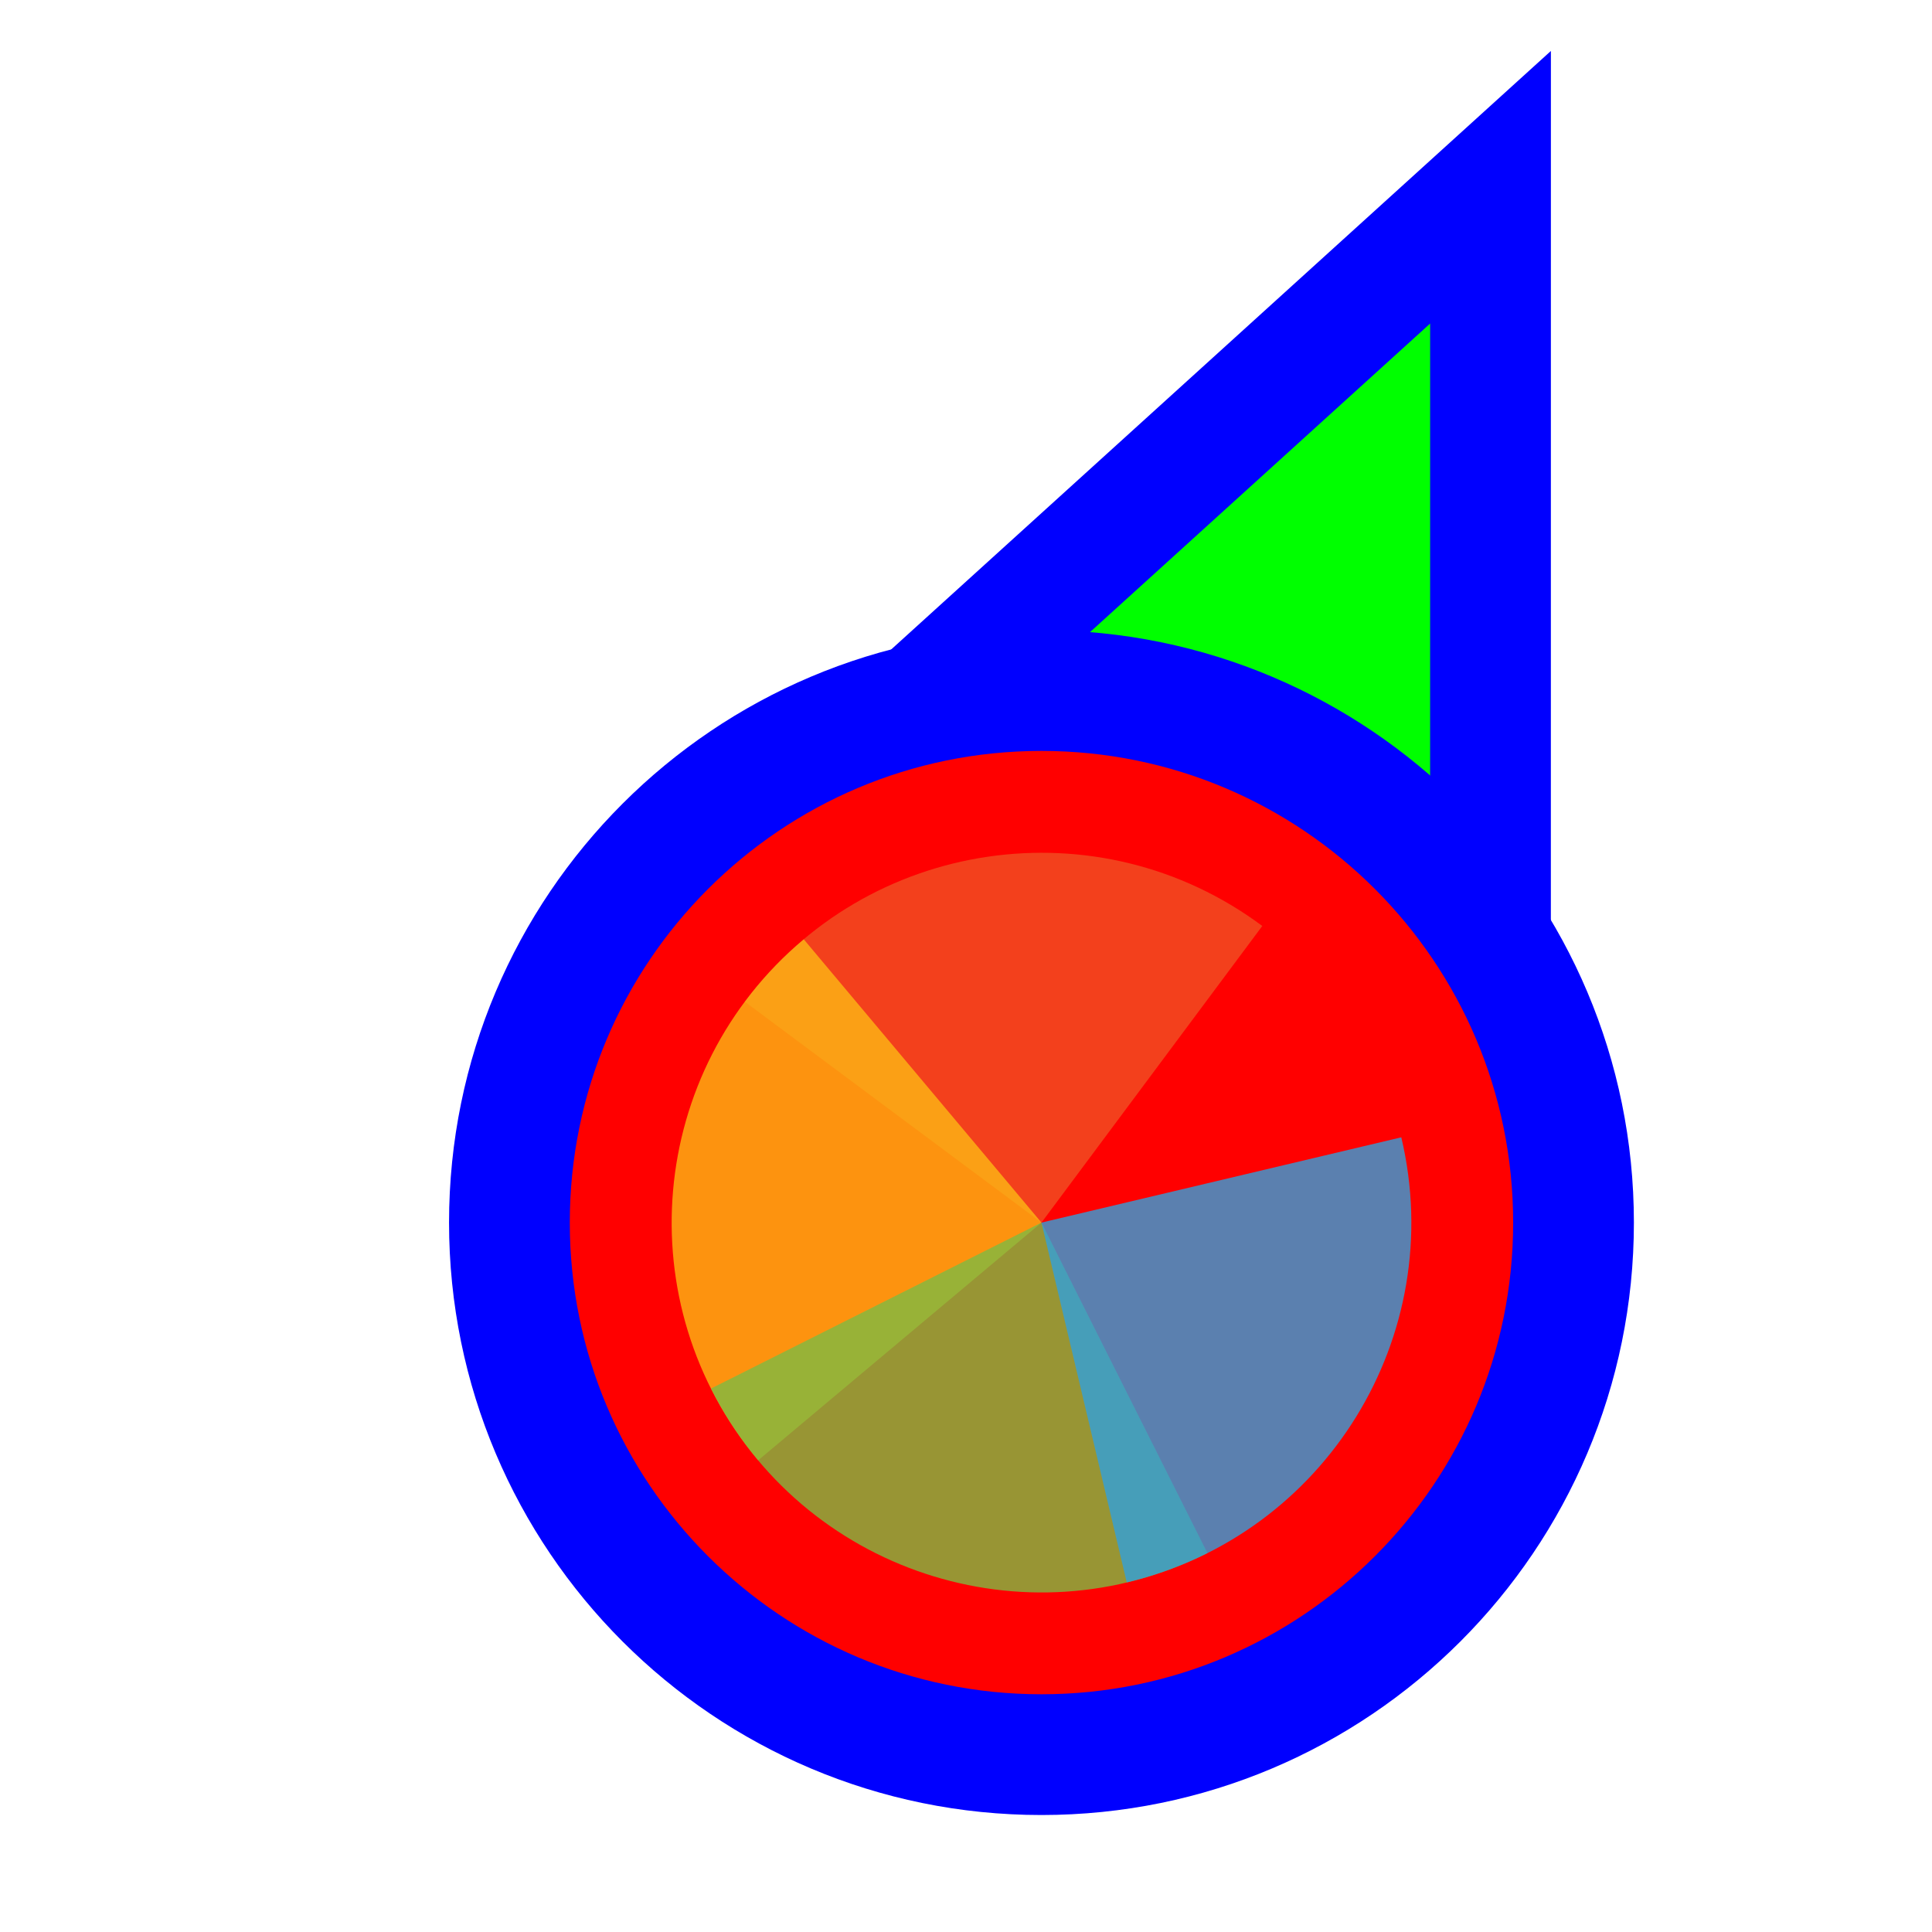
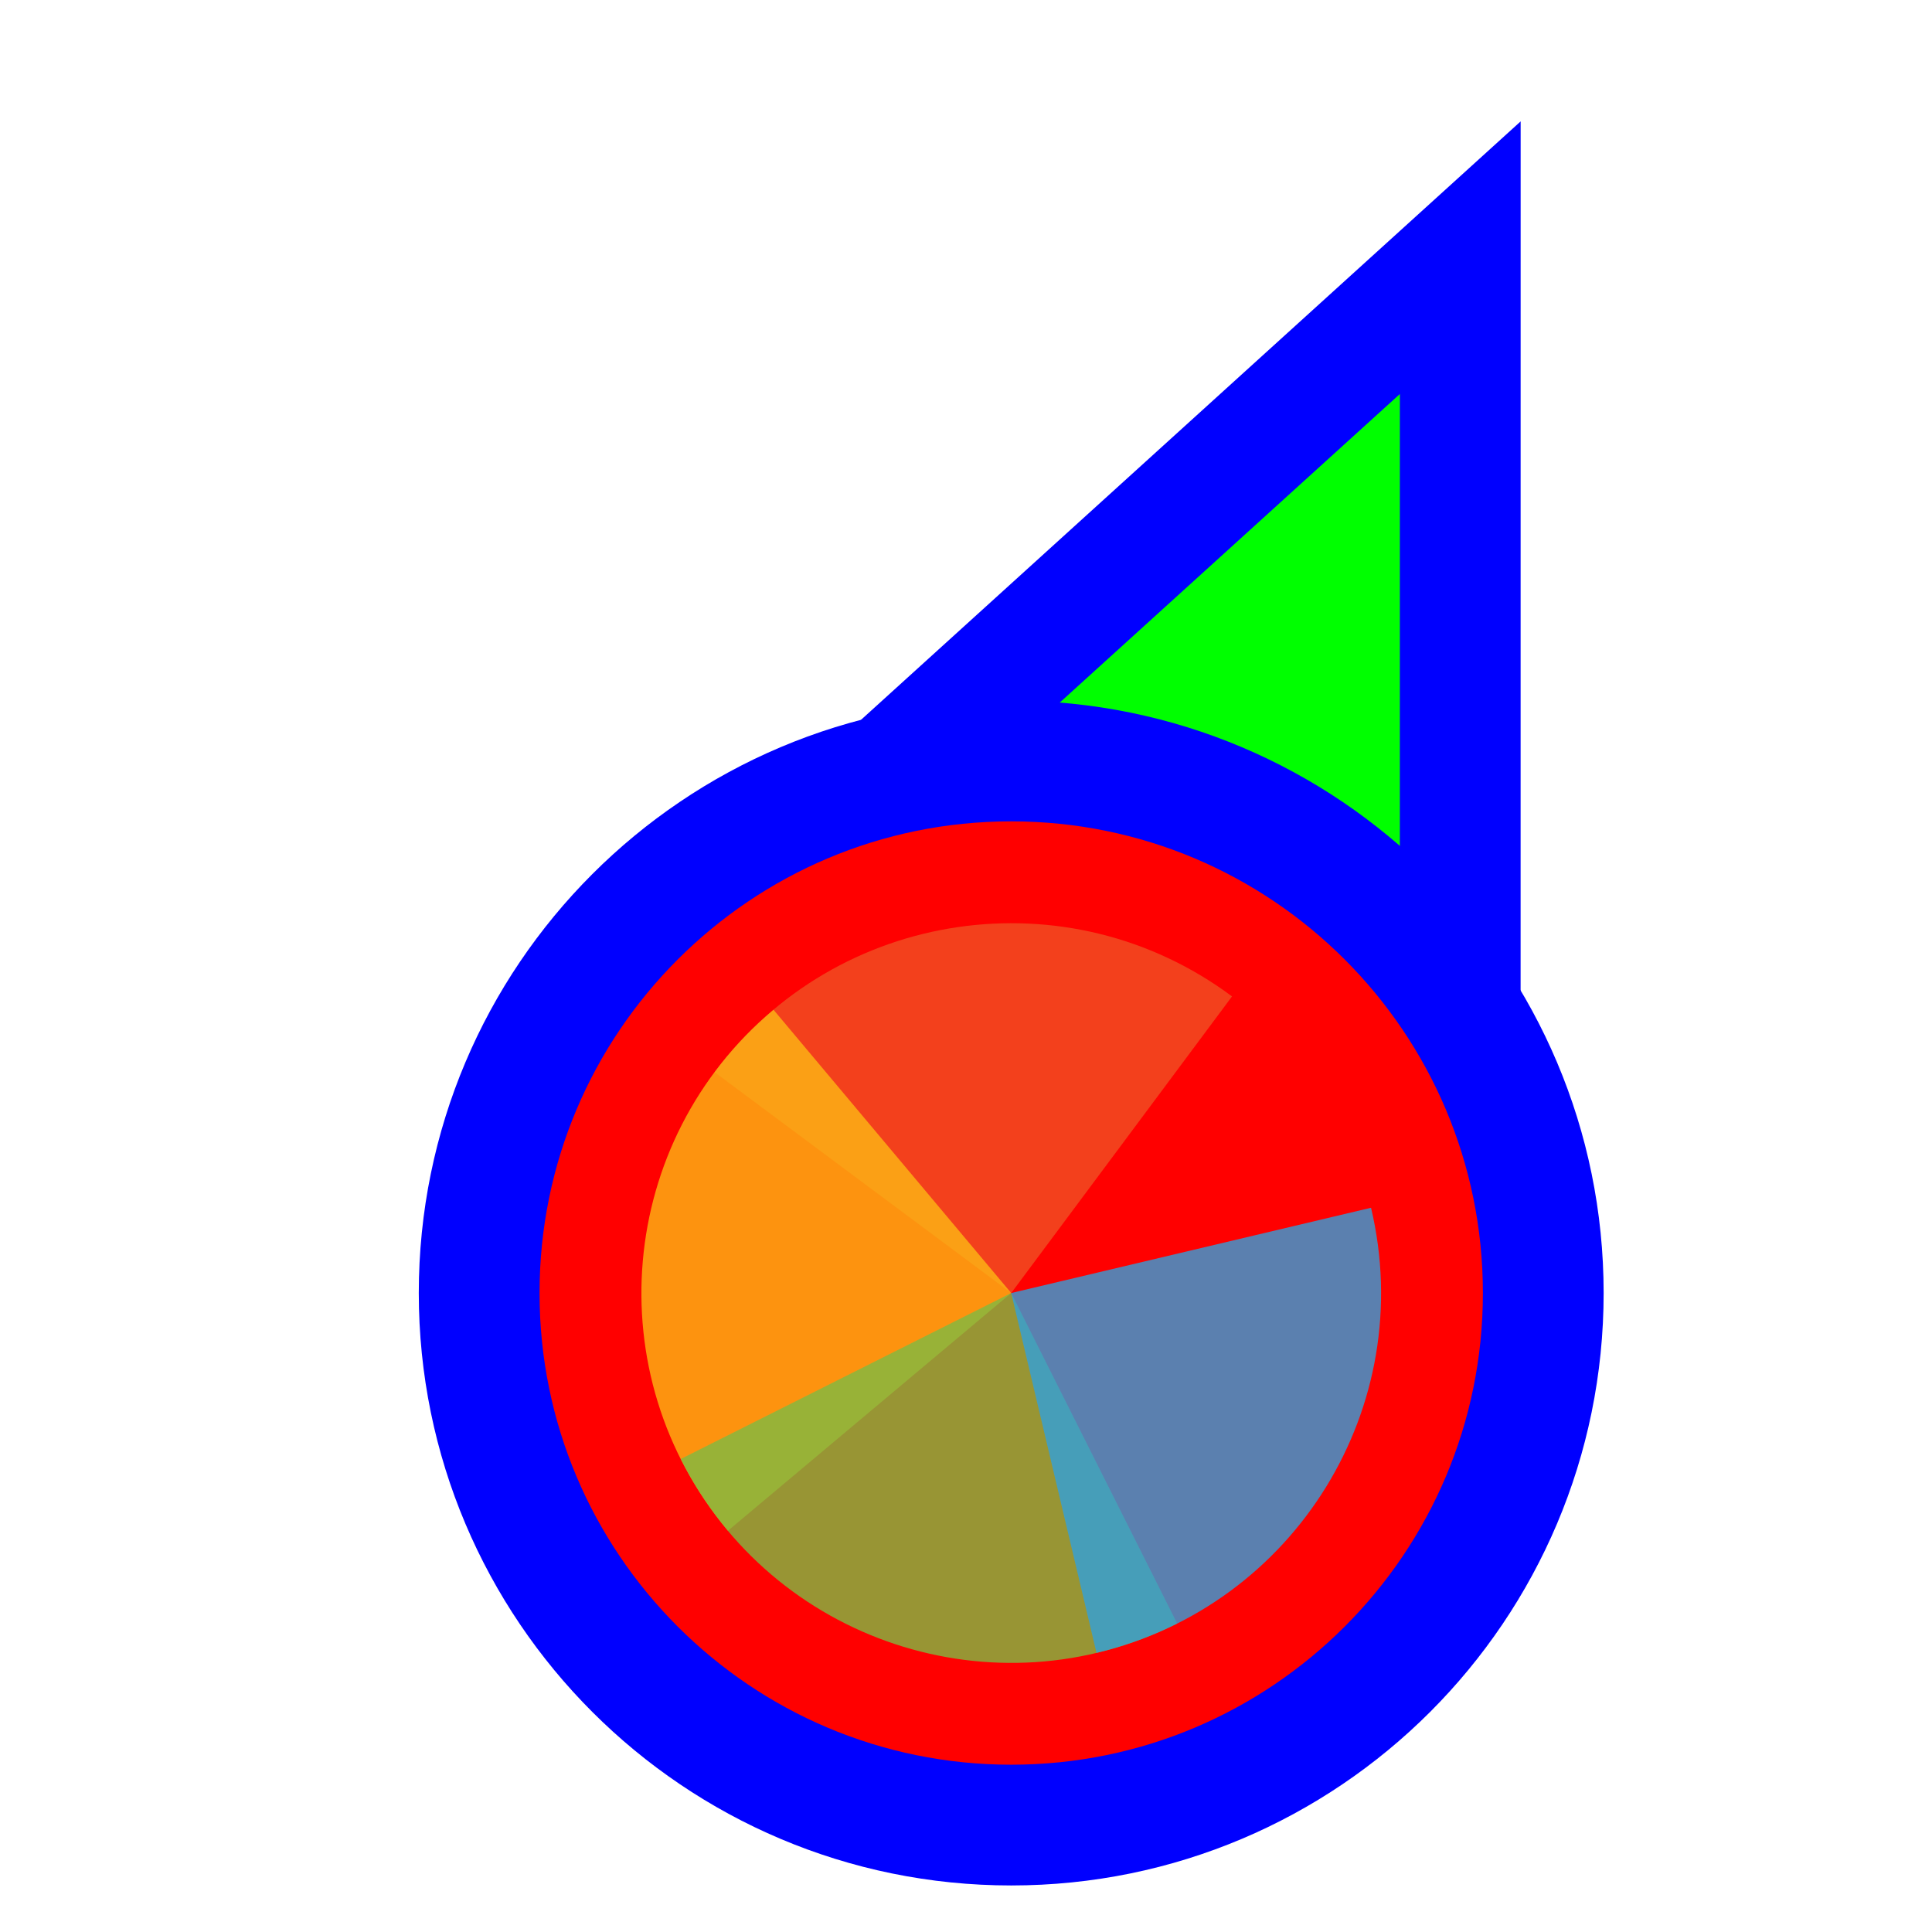
<svg xmlns="http://www.w3.org/2000/svg" width="256" height="256" viewBox="0 0 256 256" fill="none">
  <circle id="cursor-hotspot" cx="197" cy="24" r="3" fill="magenta" opacity=".6" display="none" />
-   <path d="M183.289 37.705L197.501 24.811L197.5 44L197.495 164L197.494 176.678L185.766 171.863L140.92 153.451L140.718 153.368L140.52 153.274L96.371 132.431L84.865 126.999L94.289 118.449L183.289 37.705Z" fill="#00FF00" stroke="#0000FF" stroke-width="16" />
-   <circle cx="138" cy="162" r="70.5" fill="#FF0000" stroke="#0000FF" stroke-width="16" />
-   <g transform="translate(138 162) scale(0.98)">
-     <path d="M0 0L0 -50A50 50 0 0 1 50 0Z" fill="#F05024" fill-opacity="0.8" transform="rotate(666.6666)" />
-     <path d="M0 0L50 0A50 50 0 0 1 0 50Z" fill="#FCB813" fill-opacity="0.8" transform="rotate(500)" />
-     <path d="M0 0L0 50A50 50 0 0 1 -50 0Z" fill="#7EBA41" fill-opacity="0.8" transform="rotate(333.3333)" />
-     <path d="M0 0L-50 0A50 50 0 0 1 0 -50Z" fill="#32A0DA" fill-opacity="0.8" transform="rotate(166.6667)" />
+   <g transform="translate(-4.0091,9.3332)">
+     <path d="M183.289 37.705L197.501 24.811L197.5 44L197.495 164L197.494 176.678L185.766 171.863L140.92 153.451L140.718 153.368L140.52 153.274L96.371 132.431L84.865 126.999L94.289 118.449L183.289 37.705Z" fill="#00FF00" stroke="#0000FF" stroke-width="16" />
+     <circle cx="138" cy="162" r="70.5" fill="#FF0000" stroke="#0000FF" stroke-width="16" />
+     <g transform="translate(138 162) scale(0.98)">
+       <path d="M0 0L0 -50A50 50 0 0 1 50 0Z" fill="#F05024" fill-opacity="0.8" transform="rotate(666.6666)" />
+       <path d="M0 0L50 0A50 50 0 0 1 0 50Z" fill="#FCB813" fill-opacity="0.8" transform="rotate(500)" />
+       <path d="M0 0L0 50A50 50 0 0 1 -50 0Z" fill="#7EBA41" fill-opacity="0.8" transform="rotate(333.3333)" />
+       <path d="M0 0L-50 0A50 50 0 0 1 0 -50Z" fill="#32A0DA" fill-opacity="0.8" transform="rotate(166.6667)" />
+     </g>
  </g>
</svg>
